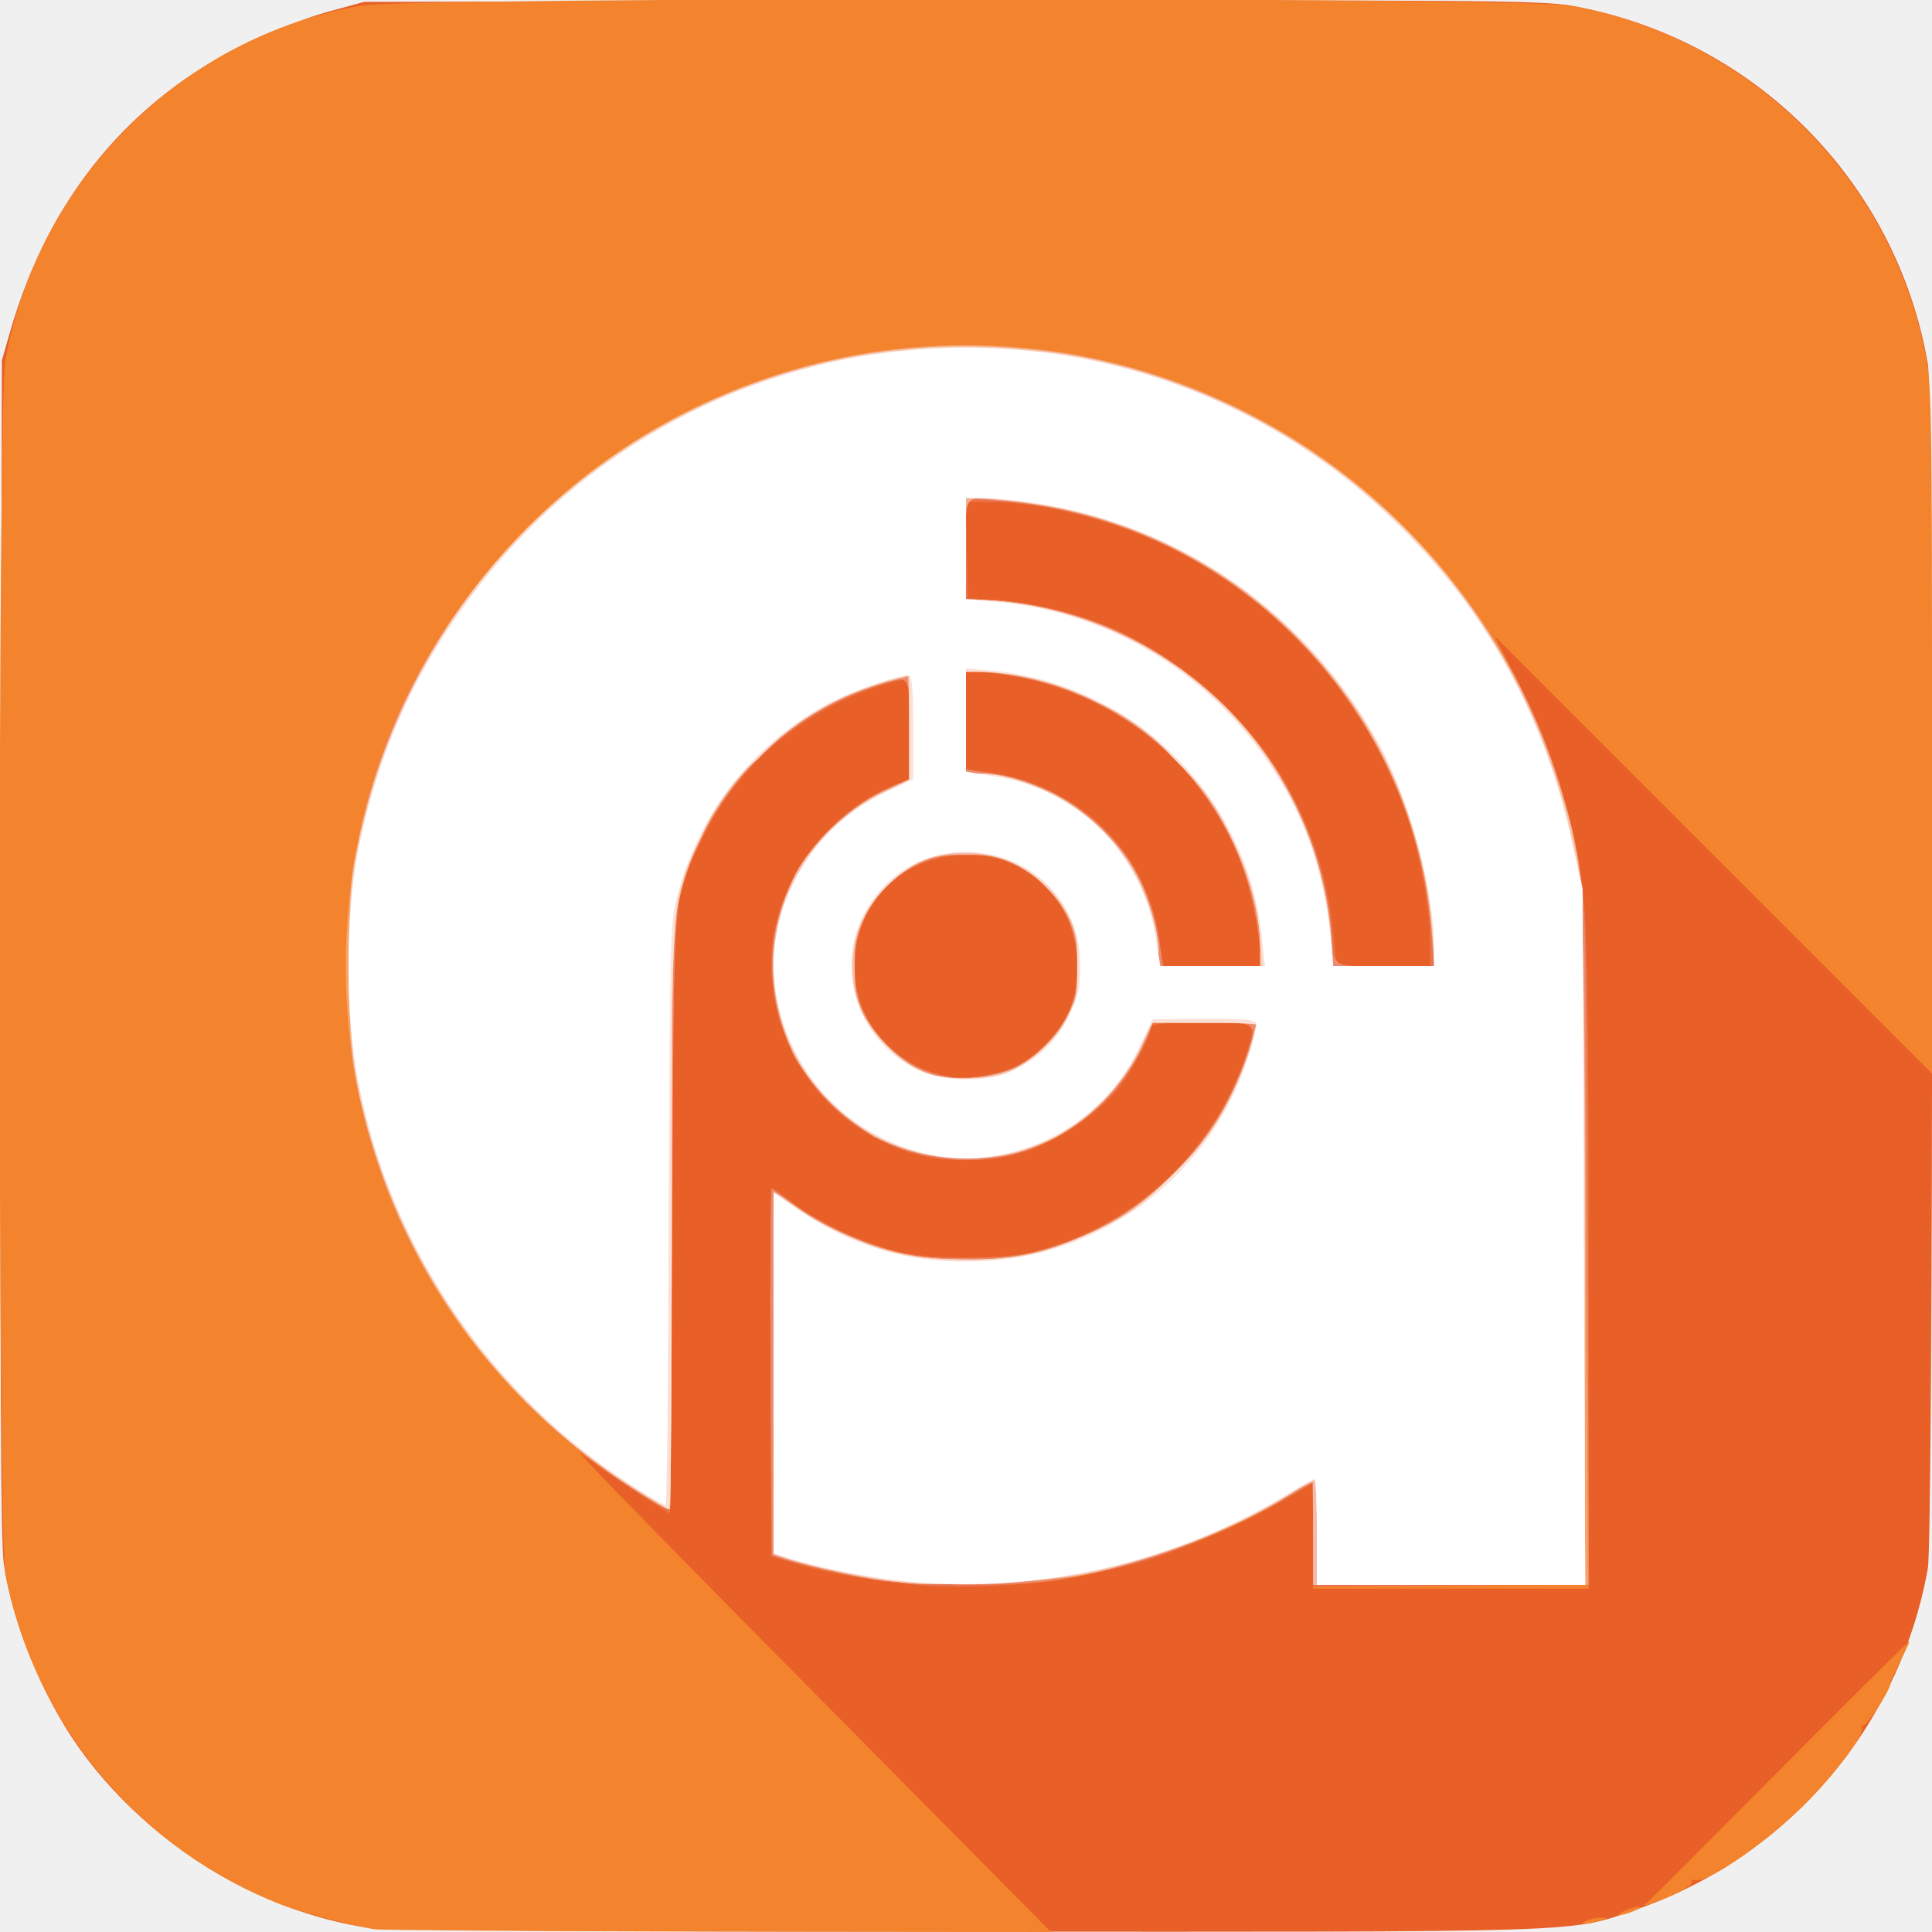
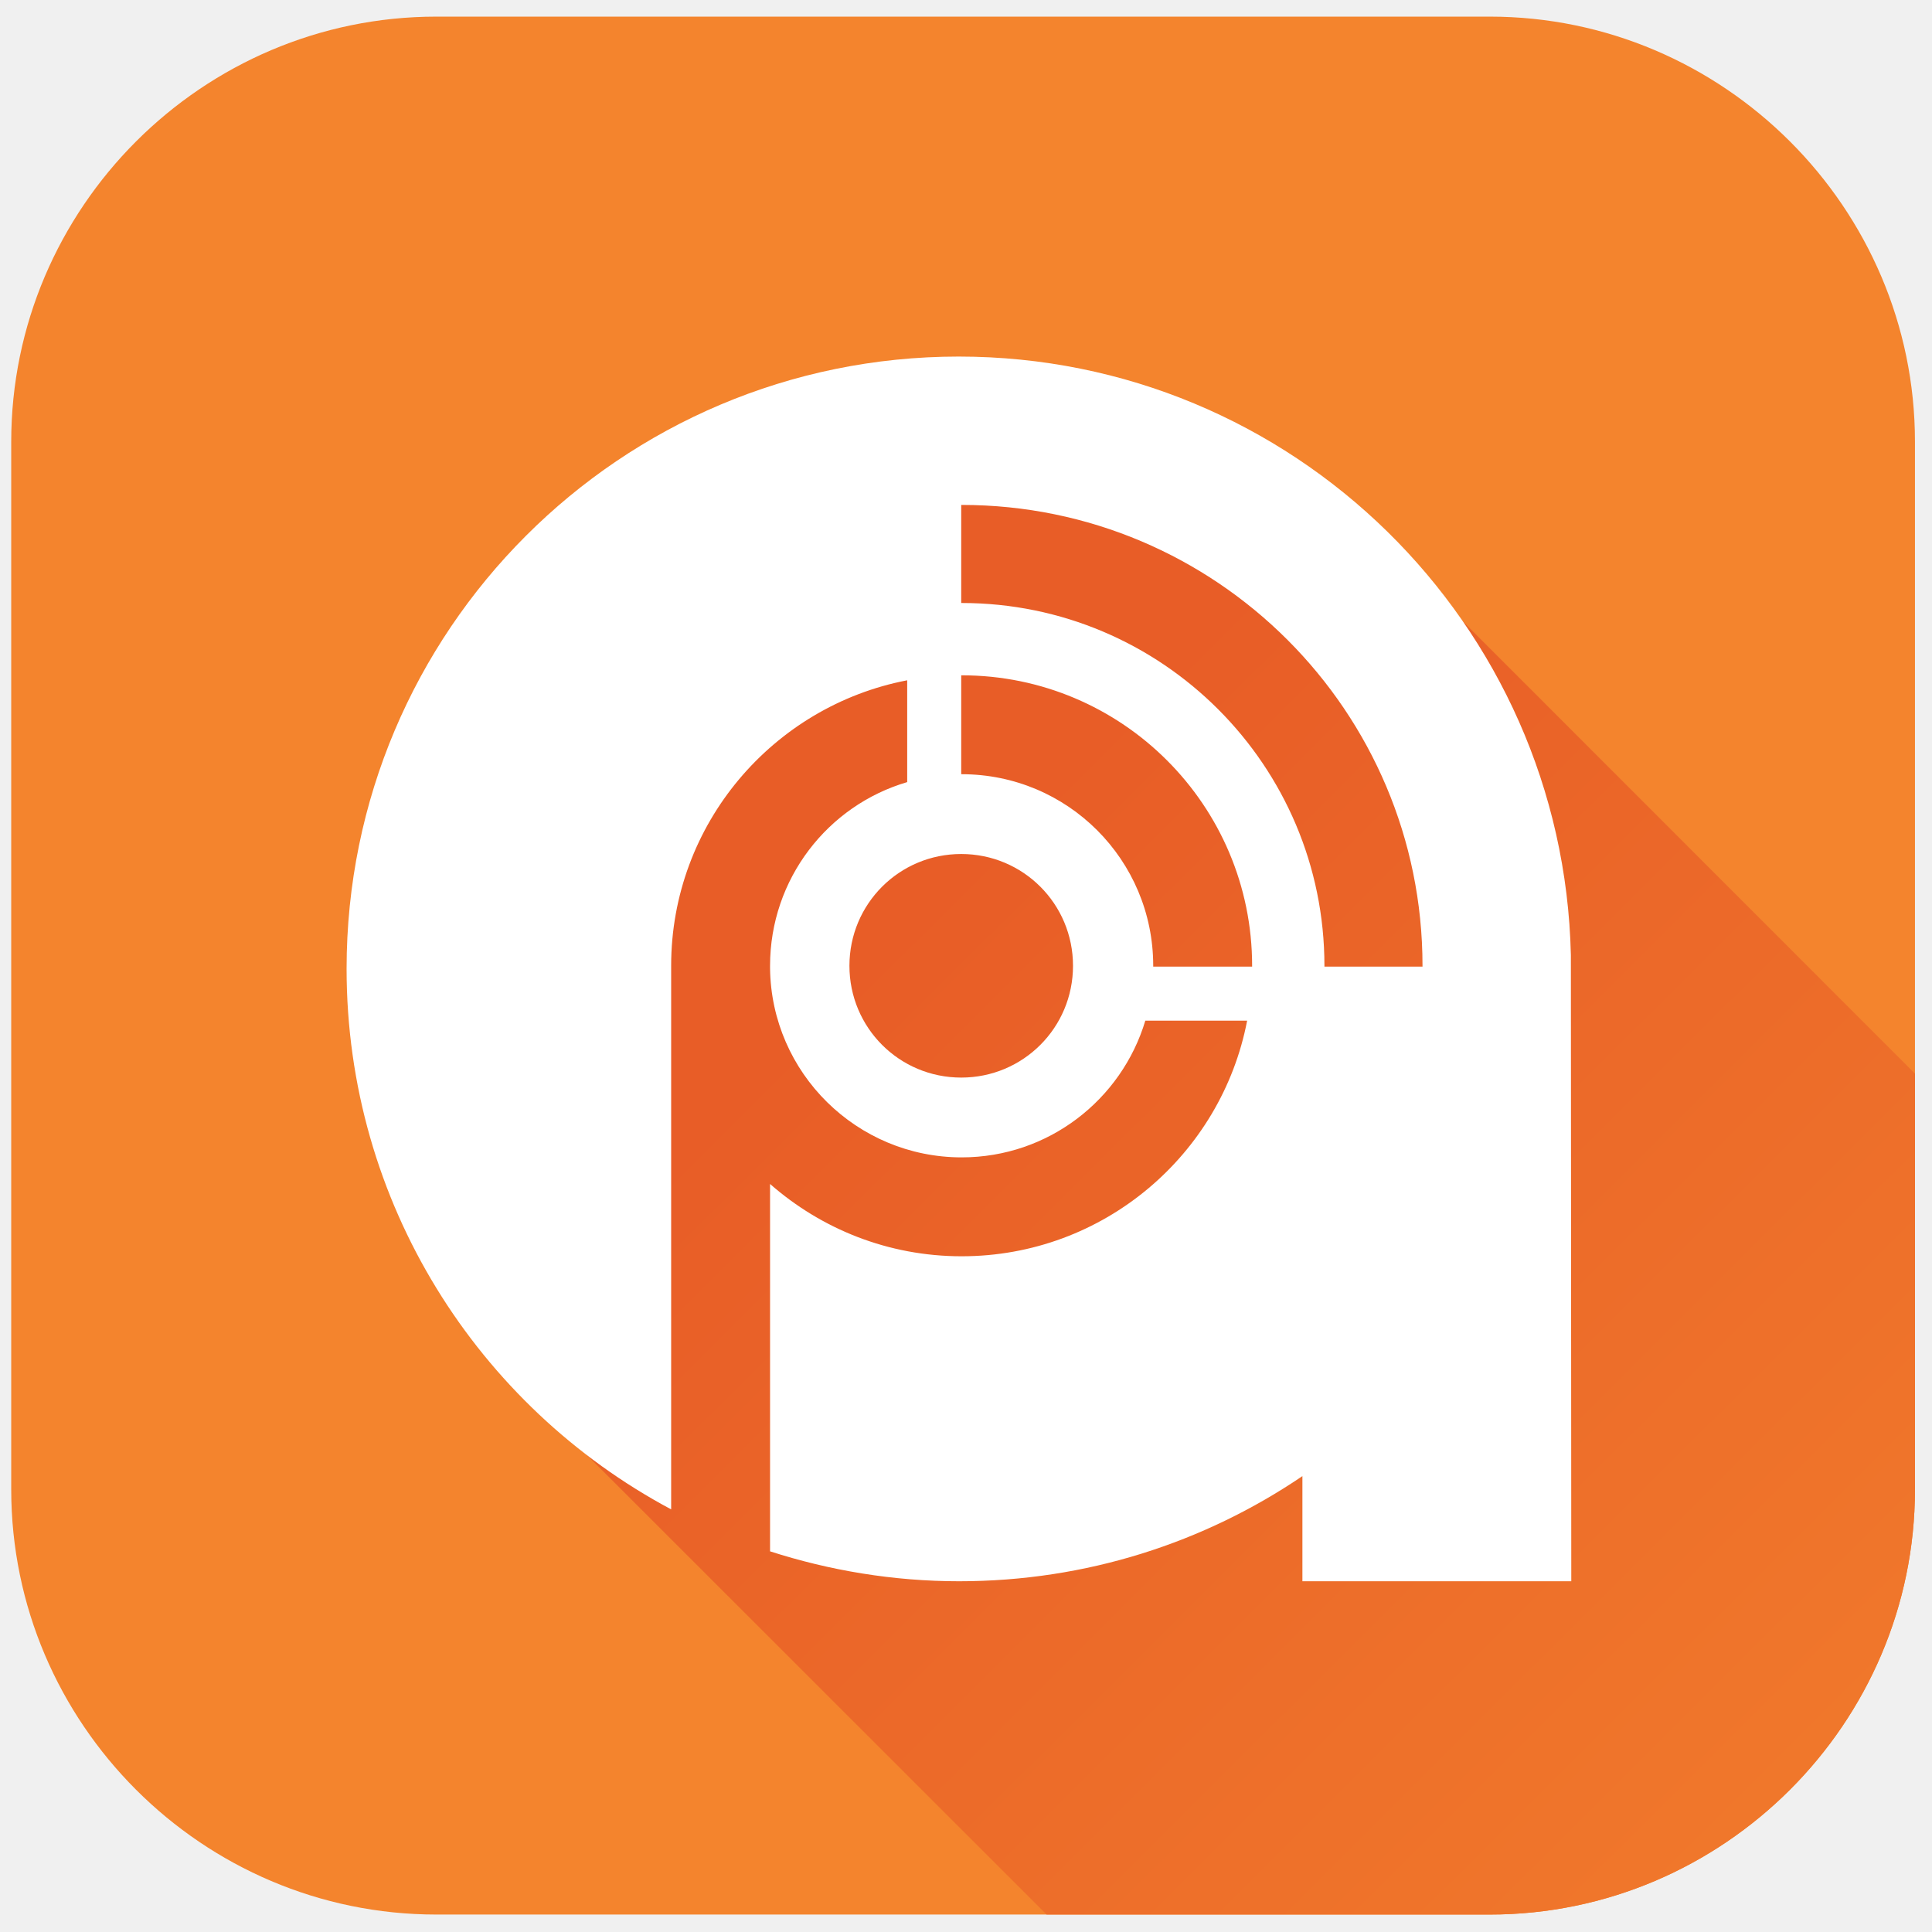
- <svg xmlns="http://www.w3.org/2000/svg" width="48" height="48" version="1.0" viewBox="0 0 5120 5120">
-   <defs />
-   <path fill="#e86027" d="M946 5104c-287-52-566-231-738-474-96-135-176-332-198-486-8-57-10-521-8-1634L5 955l23-80c102-352 316-611 628-762 61-29 156-66 210-81l99-27 1554-3c1366-2 1566-1 1644 13a1165 1165 0 01946 949c15 83 15 3109 0 3192-75 422-372 768-780 907-171 59-114 57-1778 56-1272-1-1539-3-1605-15z" />
-   <g fill="#f3842d">
-     <path d="M995 5113c-48-6-185-42-243-63a1181 1181 0 01-738-880C-6 4055-6 1070 14 955 100 478 481 98 956 15c130-23 3078-23 3208 0a1171 1171 0 01936 910c19 86 20 130 20 1005v915l-580-580-580-580 60 116c63 123 129 305 154 429 32 160 36 285 36 1131v849h-730v-281l-42 26a1812 1812 0 01-594 226c-227 40-533 24-739-39l-60-18-3-487c-1-268 0-487 3-487s30 18 59 40c66 50 184 105 273 127 91 22 275 22 366 0a799 799 0 00561-526c25-86 33-81-119-81-109 0-135 3-135 14 0 22-56 123-95 171a609 609 0 01-235 156c-91 31-230 31-319 0a523 523 0 01-352-563 543 543 0 01324-409l37-13v-133c0-103-3-133-13-133a798 798 0 00-589 550c-22 75-22 78-28 868l-5 792-95-61c-52-34-115-77-140-97-25-19 158 169 405 419l645 652 195 197-880-1c-484-1-893-4-910-6zm1692-2285c60-28 113-81 144-144 18-38 23-65 23-124 0-88-25-151-84-210s-122-85-210-84c-122 1-217 60-270 169-33 69-33 180-1 247 40 82 118 146 206 169 47 13 140 1 192-23zm649-338a797 797 0 00-282-532 820 820 0 00-424-174l-70-7v262l48 6c85 11 176 45 244 91a496 496 0 01216 339l16 85h259l-7-70zm454-1c0-85-30-241-66-341a1261 1261 0 00-607-689c-151-77-352-129-494-129h-64l3 128 3 127 86 7a940 940 0 01583 267 963 963 0 01301 639l7 62h248v-71zM4205 5090c11-5 29-8 40-8 16 0 15 2-5 8-34 11-60 11-35 0zM4290 5074c0-7 52-25 57-20 2 2-10 8-26 14-17 6-31 9-31 6zM4365 5042c6-4 164-163 353-353 188-189 342-342 342-339s-11 27-25 54-25 53-25 57c0 18-65 117-73 112-6-3-7-1-3 5 9 15-59 108-138 190-101 105-272 226-305 214-8-2-11 0-8 5 4 6-20 22-54 37-61 26-83 32-64 18z" />
+ <svg xmlns="http://www.w3.org/2000/svg" xmlns:xlink="http://www.w3.org/1999/xlink" width="48" height="48" version="1.1" id="Calque_2" x="0px" y="0px" viewBox="0 0 463.5 464.9" style="enable-background:new 0 0 463.5 464.9;" xml:space="preserve">
+   <style type="text/css">
+ 	.st0{fill:#F4842D;}
+ 	.st1{clip-path:url(#SVGID_2_);fill:url(#SVGID_3_);}
+ 	.st2{fill:#FFFFFF;}
+ </style>
+   <path class="st0" d="M357.8,460.7H104.3C48,460.7,2,414.7,2,358.4V106.3C2,50,48,4,104.3,4h253.5C414,4,460.1,50,460.1,106.3v252.1  C460.1,414.7,414,460.7,357.8,460.7z" />
+   <g>
+     <defs>
+       <path id="SVGID_1_" d="M357.8,460.7H104.3C48,460.7,2,414.7,2,358.4V106.3C2,50,48,4,104.3,4h253.5C414,4,460.1,50,460.1,106.3    v252.1C460.1,414.7,414,460.7,357.8,460.7z" />
+     </defs>
+     <clipPath id="SVGID_2_">
+       <use xlink:href="#SVGID_1_" style="overflow:visible;" />
+     </clipPath>
+     <linearGradient id="SVGID_3_" gradientUnits="userSpaceOnUse" x1="168.517" y1="171.819" x2="544.702" y2="549.121">
+       <stop offset="0.13" style="stop-color:#E85D27" />
+       <stop offset="0.687" style="stop-color:#F0772B" />
+     </linearGradient>
+     <polygon class="st1" points="392.1,601.6 129.8,339.4 105.5,233.7 213.8,100.8 335.5,133.7 597.7,396  " />
  </g>
-   <path fill="#e9724e" d="M2425 4200c-105-9-235-33-320-58l-60-18-3-487c-1-268 0-487 3-487s30 18 59 40c66 50 184 105 273 127 91 22 275 22 366 0a799 799 0 00561-526c25-86 33-81-119-81-109 0-135 3-135 14 0 22-56 123-95 171a609 609 0 01-235 156c-91 31-230 31-319 0a523 523 0 01-352-563 543 543 0 01324-409l37-13v-133c0-103-3-133-13-133a798 798 0 00-589 550c-22 75-22 78-28 868l-5 794-125-83a1700 1700 0 01-574-660 1576 1576 0 01-158-709c0-451 162-841 481-1161a1636 1636 0 012296-27c290 276 463 634 504 1037 7 63 11 428 11 947v844l-365 2-365 3v-276l-42 26c-87 53-286 144-382 175-186 58-439 87-631 70zm262-1372c60-28 113-81 144-144 18-38 23-65 23-124 0-88-25-151-84-210s-122-85-210-84c-122 1-217 60-270 169-33 69-33 180-1 247 40 82 118 146 206 169 47 13 140 1 192-23zm649-338a797 797 0 00-282-532 820 820 0 00-424-174l-70-7v262l48 6c85 11 176 45 244 91a496 496 0 01216 339l16 85h259l-7-70zm454-1c0-85-30-241-66-341a1261 1261 0 00-607-689c-151-77-352-129-494-129h-64l3 128 3 127 86 7a940 940 0 01583 267 963 963 0 01301 639l7 62h248v-71z" />
-   <path fill="#ed8b6f" d="M2280 4180c-58-11-134-28-170-38l-65-19-3-486c-1-268 0-487 3-487s26 16 52 36c65 50 169 100 260 126 62 18 104 22 203 22s141-4 203-22a791 791 0 00538-509c33-97 39-93-114-93h-133l-13 38a537 537 0 01-411 322 519 519 0 01-580-582 531 531 0 01292-393l67-30 1-132c0-152 4-147-93-114a779 779 0 00-458 406c-77 161-73 108-77 988-1 433-6 787-10 787-5 0-35-16-68-36a1713 1713 0 01-628-695 1576 1576 0 01-158-709c0-451 162-841 481-1161a1635 1635 0 012295-28c257 245 420 547 488 903 20 107 21 145 25 1019l4 907h-731v-135c0-74-2-135-3-135l-88 50a1732 1732 0 01-602 209c-124 17-385 12-507-9zm403-1348c58-26 123-91 150-151 33-72 30-179-7-254a297 297 0 00-476-77 297 297 0 00231 506c31-2 77-13 102-24zm657-306c0-55-26-175-53-248a791 791 0 00-659-495l-68-6v261l28 6 75 11a524 524 0 01412 458l6 47h259v-34zm455-23a1240 1240 0 00-1167-1177l-68-5v269h63c82 1 217 31 313 71 161 67 341 216 437 362a966 966 0 01153 422c10 126-5 115 144 115h130l-5-57z" />
-   <path fill="#f7a669" d="M2323 4186c-120-20-264-57-269-70-2-6-3-223-2-483l3-472 65 44a785 785 0 001204-467l6-28h-275l-32 69a527 527 0 01-311 271 554 554 0 01-396-38 666 666 0 01-208-208 544 544 0 010-488c43-81 145-178 230-217l72-34v-273l-57 15a778 778 0 00-553 576c-19 78-20 120-20 850 0 422-4 767-8 767-20 0-223-143-302-212a1608 1608 0 01-475-724 1652 1652 0 010-1008c140-428 457-792 855-980a1643 1643 0 012294 1046c52 180 55 234 59 1191l5 887h-728v-281l-42 29c-128 88-370 185-556 223-126 26-439 35-559 15zm364-1354c63-33 111-79 141-136 23-44 27-63 27-136s-4-92-27-135c-31-60-77-104-138-136-64-34-196-34-257-1a310 310 0 00-164 349c24 90 116 185 205 213 51 16 166 6 213-18zm653-319c-1-157-81-345-204-480a794 794 0 00-532-253h-44v270h38a514 514 0 01472 466v44h270v-47zm455-35a1248 1248 0 00-1100-1148c-151-17-135-31-135 124v133l83 6a983 983 0 01697 386c104 142 176 331 187 494l6 87h270l-8-82z" />
-   <path fill="#f4af90" d="M2323 4186c-120-20-264-57-269-70-2-6-3-223-2-483l3-472 65 44a785 785 0 001204-467l6-28h-275l-32 69a527 527 0 01-311 271 554 554 0 01-396-38 666 666 0 01-208-208 544 544 0 010-488c43-81 145-178 230-217l72-34v-273l-57 15a778 778 0 00-553 576c-19 78-20 120-20 850 0 422-4 767-8 767a1651 1651 0 01-824-1114c-19-87-22-131-22-326s3-239 22-326A1654 1654 0 012236 948c96-20 135-23 329-23 189 1 234 4 321 23a1657 1657 0 011286 1280c22 96 22 110 25 1035l4 937h-721v-281l-42 29c-128 88-370 185-556 223-126 26-439 35-559 15zm364-1354c63-33 111-79 141-136 23-44 27-63 27-136s-4-92-27-135c-31-60-77-104-138-136-64-34-196-34-257-1a310 310 0 00-164 349c24 90 116 185 205 213 51 16 166 6 213-18zm653-319c-1-157-81-345-204-480a794 794 0 00-532-253h-44v270h38a514 514 0 01472 466v44h270v-47zm455-35a1248 1248 0 00-1100-1148c-151-17-135-31-135 124v133l83 6a983 983 0 01697 386c104 142 176 331 187 494l6 87h270l-8-82z" />
-   <path fill="#f4bbaa" d="M2345 4189c-79-10-276-57-288-68-4-4-6-222-5-484l3-476 64 44c75 53 188 101 280 121 85 18 237 18 323-1a790 790 0 00587-539l21-72c0-2-62-4-137-4h-138l-34 73a533 533 0 01-341 276c-25 6-79 11-120 11-143 0-259-48-360-150a508 508 0 01-94-598c40-82 145-183 233-224l71-33v-137c0-76-2-138-4-138-17 0-151 47-191 67a822 822 0 00-382 413c-52 131-53 137-53 963 0 422-4 767-8 767a1660 1660 0 01-828-1145c-27-141-27-449 0-590A1650 1650 0 012240 949c143-31 463-34 615-5a1649 1649 0 011261 1093c81 241 77 185 81 1231l4 932h-721v-280l-57 37c-140 89-353 174-538 213-115 24-421 35-540 19zm350-1362c65-33 108-79 141-150 22-50 26-69 22-130-5-114-61-201-163-255-43-23-62-27-135-27-70 0-93 4-130 24-61 32-107 76-138 136-23 43-27 62-27 135 0 70 4 93 24 130 41 79 105 133 191 161 49 16 162 4 215-24zm645-320c0-170-106-388-254-523a767 767 0 00-478-204h-48v270h38c150 1 337 121 414 266 32 59 58 152 58 206v38h270v-53zm456-34a1241 1241 0 00-1150-1148l-86-7v269l83 6c203 16 410 106 571 248 171 151 296 406 313 637l6 82h270l-7-87z" />
-   <path fill="#fac49b" d="M2395 4194c-106-15-229-39-282-56l-63-19v-480c0-382 3-479 13-473l57 40a709 709 0 00405 131c240 10 415-58 586-227a770 770 0 00213-372l6-28h-275l-33 71a573 573 0 01-223 232 511 511 0 11-416-932l27-11v-140c0-77-2-140-4-140l-72 21a786 786 0 00-534 563c-19 76-20 109-20 853 0 425-2 773-5 773-11 0-146-87-215-139-107-80-254-231-332-341a1752 1752 0 01-284-665c-27-141-27-449 0-590A1650 1650 0 012240 949c143-31 463-34 615-5 213 39 444 134 625 256 353 238 592 596 691 1035 23 99 23 106 26 1033l4 932h-711v-133c0-74-3-136-6-140-3-3-31 11-62 30-145 93-357 175-549 214-104 20-397 35-478 23zm271-1351c33-11 67-34 105-72 64-64 89-124 89-211s-25-147-89-211a296 296 0 00-317-72 336 336 0 00-178 181c-25 73-19 171 14 236 30 60 106 129 163 149 57 21 153 21 213 0zm674-334c0-83-29-188-82-299-45-93-61-115-147-200a591 591 0 00-191-143 770 770 0 00-307-87h-53v270h30c53 0 134 22 200 53a526 526 0 01280 420v37h270v-51zm456-35a1241 1241 0 00-1149-1150l-87-7v273h39a970 970 0 01928 887l6 83h270l-7-86z" />
-   <path fill="#f8cbb4" d="M2395 4194c-106-15-229-39-282-56l-63-19v-480c0-382 3-479 13-473l57 40a709 709 0 00405 131c240 10 415-58 586-227a770 770 0 00213-372l6-28h-275l-33 71a573 573 0 01-223 232 511 511 0 11-416-932l27-11v-140c0-77-2-140-4-140l-72 21a786 786 0 00-534 563c-19 76-20 109-20 853 0 425-2 773-5 773l-72-41a1655 1655 0 01-702-884c-61-185-75-278-75-515 0-186 3-229 23-320a1640 1640 0 012771-840c225 226 377 507 451 835 23 99 23 106 26 1033l4 932h-711v-133c0-74-3-136-6-140-3-3-31 11-62 30-145 93-357 175-549 214-104 20-397 35-478 23zm271-1351c33-11 67-34 105-72 64-64 89-124 89-211s-25-147-89-211a296 296 0 00-317-72 336 336 0 00-178 181c-25 73-19 171 14 236 30 60 106 129 163 149 57 21 153 21 213 0zm674-334c0-83-29-188-82-299-45-93-61-115-147-200a591 591 0 00-191-143 770 770 0 00-307-87h-53v270h30c53 0 134 22 200 53a526 526 0 01280 420v37h270v-51zm456-35a1241 1241 0 00-1149-1150l-87-7v273h39a970 970 0 01928 887l6 83h270l-7-86z" />
-   <path fill="#fbe0d6" d="M2340 4185c-89-12-183-33-257-56l-33-11v-960l49 36c69 51 202 111 288 130 92 20 253 21 346 0 40-8 119-38 177-66 93-45 115-61 200-147 78-78 105-113 142-186 38-74 78-182 78-209 0-3-63-6-139-6h-139l-36 76a509 509 0 11-683-681l77-38v-277l-27 6a745 745 0 00-374 214 549 549 0 00-147 200c-85 176-82 143-82 1019 0 424-3 771-6 771s-45-25-92-56a1635 1635 0 01-734-1077c-32-161-33-453 0-613A1646 1646 0 012276 944c140-26 431-26 569 0a1642 1642 0 011344 1426c7 53 11 407 11 957v873h-710v-140c0-77-2-140-5-140-2 0-35 19-72 42a1672 1672 0 01-1073 223zm323-1341c57-19 129-81 165-142 24-42 27-57 27-142s-3-100-27-142a309 309 0 00-268-158c-87 0-147 25-211 89a296 296 0 00-72 317c22 64 110 154 173 177 59 20 155 21 213 1zm676-363c-9-104-31-177-87-286-37-73-64-108-142-186a549 549 0 00-200-147 734 734 0 00-299-82h-51v270h33c103 0 247 67 332 154 83 85 145 223 145 323v33h276l-7-79zm458-9c-22-300-150-578-367-792a1214 1214 0 00-690-345c-52-8-114-15-137-15h-43v270h39a980 980 0 01880 657c24 71 51 217 51 274v39h273l-6-88z" />
-   <path fill="#fff" d="M2394 4190c-88-9-221-36-291-57l-53-17v-955l72 49a752 752 0 00448 133 777 777 0 00760-629c0-11-26-14-137-14l-138 1-37 78a517 517 0 01-458 291 520 520 0 01-510-510c0-191 116-373 292-458l78-37v-137c0-111-3-138-14-138-32 0-155 44-216 77a803 803 0 00-391 493c-23 75-23 78-27 853-1 427-5 777-8 777a1649 1649 0 01-816-1131c-32-163-32-435 0-598 53-266 149-480 308-690a1632 1632 0 012497-131c208 219 345 482 414 794l27 121 3 923 4 922h-711v-140c0-77-3-140-6-140-4 0-32 15-63 34a1657 1657 0 01-1027 236zm285-1350c73-34 118-76 152-146 27-54 32-76 32-134 0-172-131-302-303-302-123 0-226 67-278 180-67 148 1 328 152 398 67 31 180 33 245 4zm666-347a795 795 0 00-717-716l-68-6v274l78 13a507 507 0 01424 425l13 77h277l-7-67zm455 8c0-140-65-378-141-521a1253 1253 0 00-1046-660h-53v268l78 7a967 967 0 01618 296 965 965 0 01270 596l7 73h267v-59z" />
+   <path class="st2" d="M377.3,229.8c-1.8-79.8-67-144-147.3-144c-81.4,0-147.3,66-147.3,147.3c0,56.3,31.6,105.3,78.1,130.1v-44.7  v-84.4c0-0.6,0-1.1,0-1.7c0-34.1,24.5-62.5,56.8-68.7v24.5c-19.1,5.6-33,23.3-33,44.2c0,0.1,0,0.3,0,0.4h0v0.2  c0.3,25.2,20.9,45.5,46.1,45.5c20.9,0,38.5-13.9,44.2-32.9h24.5c-6.2,32.3-34.6,56.7-68.7,56.7c-17.7,0-33.8-6.6-46.1-17.4v88.4  c14.3,4.6,29.6,7.2,45.5,7.2c30.6,0,59-9.3,82.6-25.3v25.3h64.7L377.3,229.8L377.3,229.8z M230.6,259.3c-14.9,0-26.9-12-26.9-26.9  s12-26.9,26.9-26.9s26.9,12,26.9,26.9S245.5,259.3,230.6,259.3z M300.6,232.6h-23.8c0-0.1,0-0.1,0-0.2c0-25.5-20.6-46.1-46.1-46.1  c0,0-0.1,0-0.1,0v-23.8c0,0,0.1,0,0.1,0c38.6,0,69.9,31.3,69.9,69.9C300.6,232.5,300.6,232.5,300.6,232.6z M341.6,232.6h-23.6  c0-0.1,0-0.1,0-0.2c0-48.2-39.1-87.3-87.3-87.3c0,0-0.1,0-0.1,0v-23.6c0,0,0.1,0,0.1,0c61.3,0,110.9,49.7,110.9,110.9  C341.6,232.5,341.6,232.5,341.6,232.6z" />
</svg>
